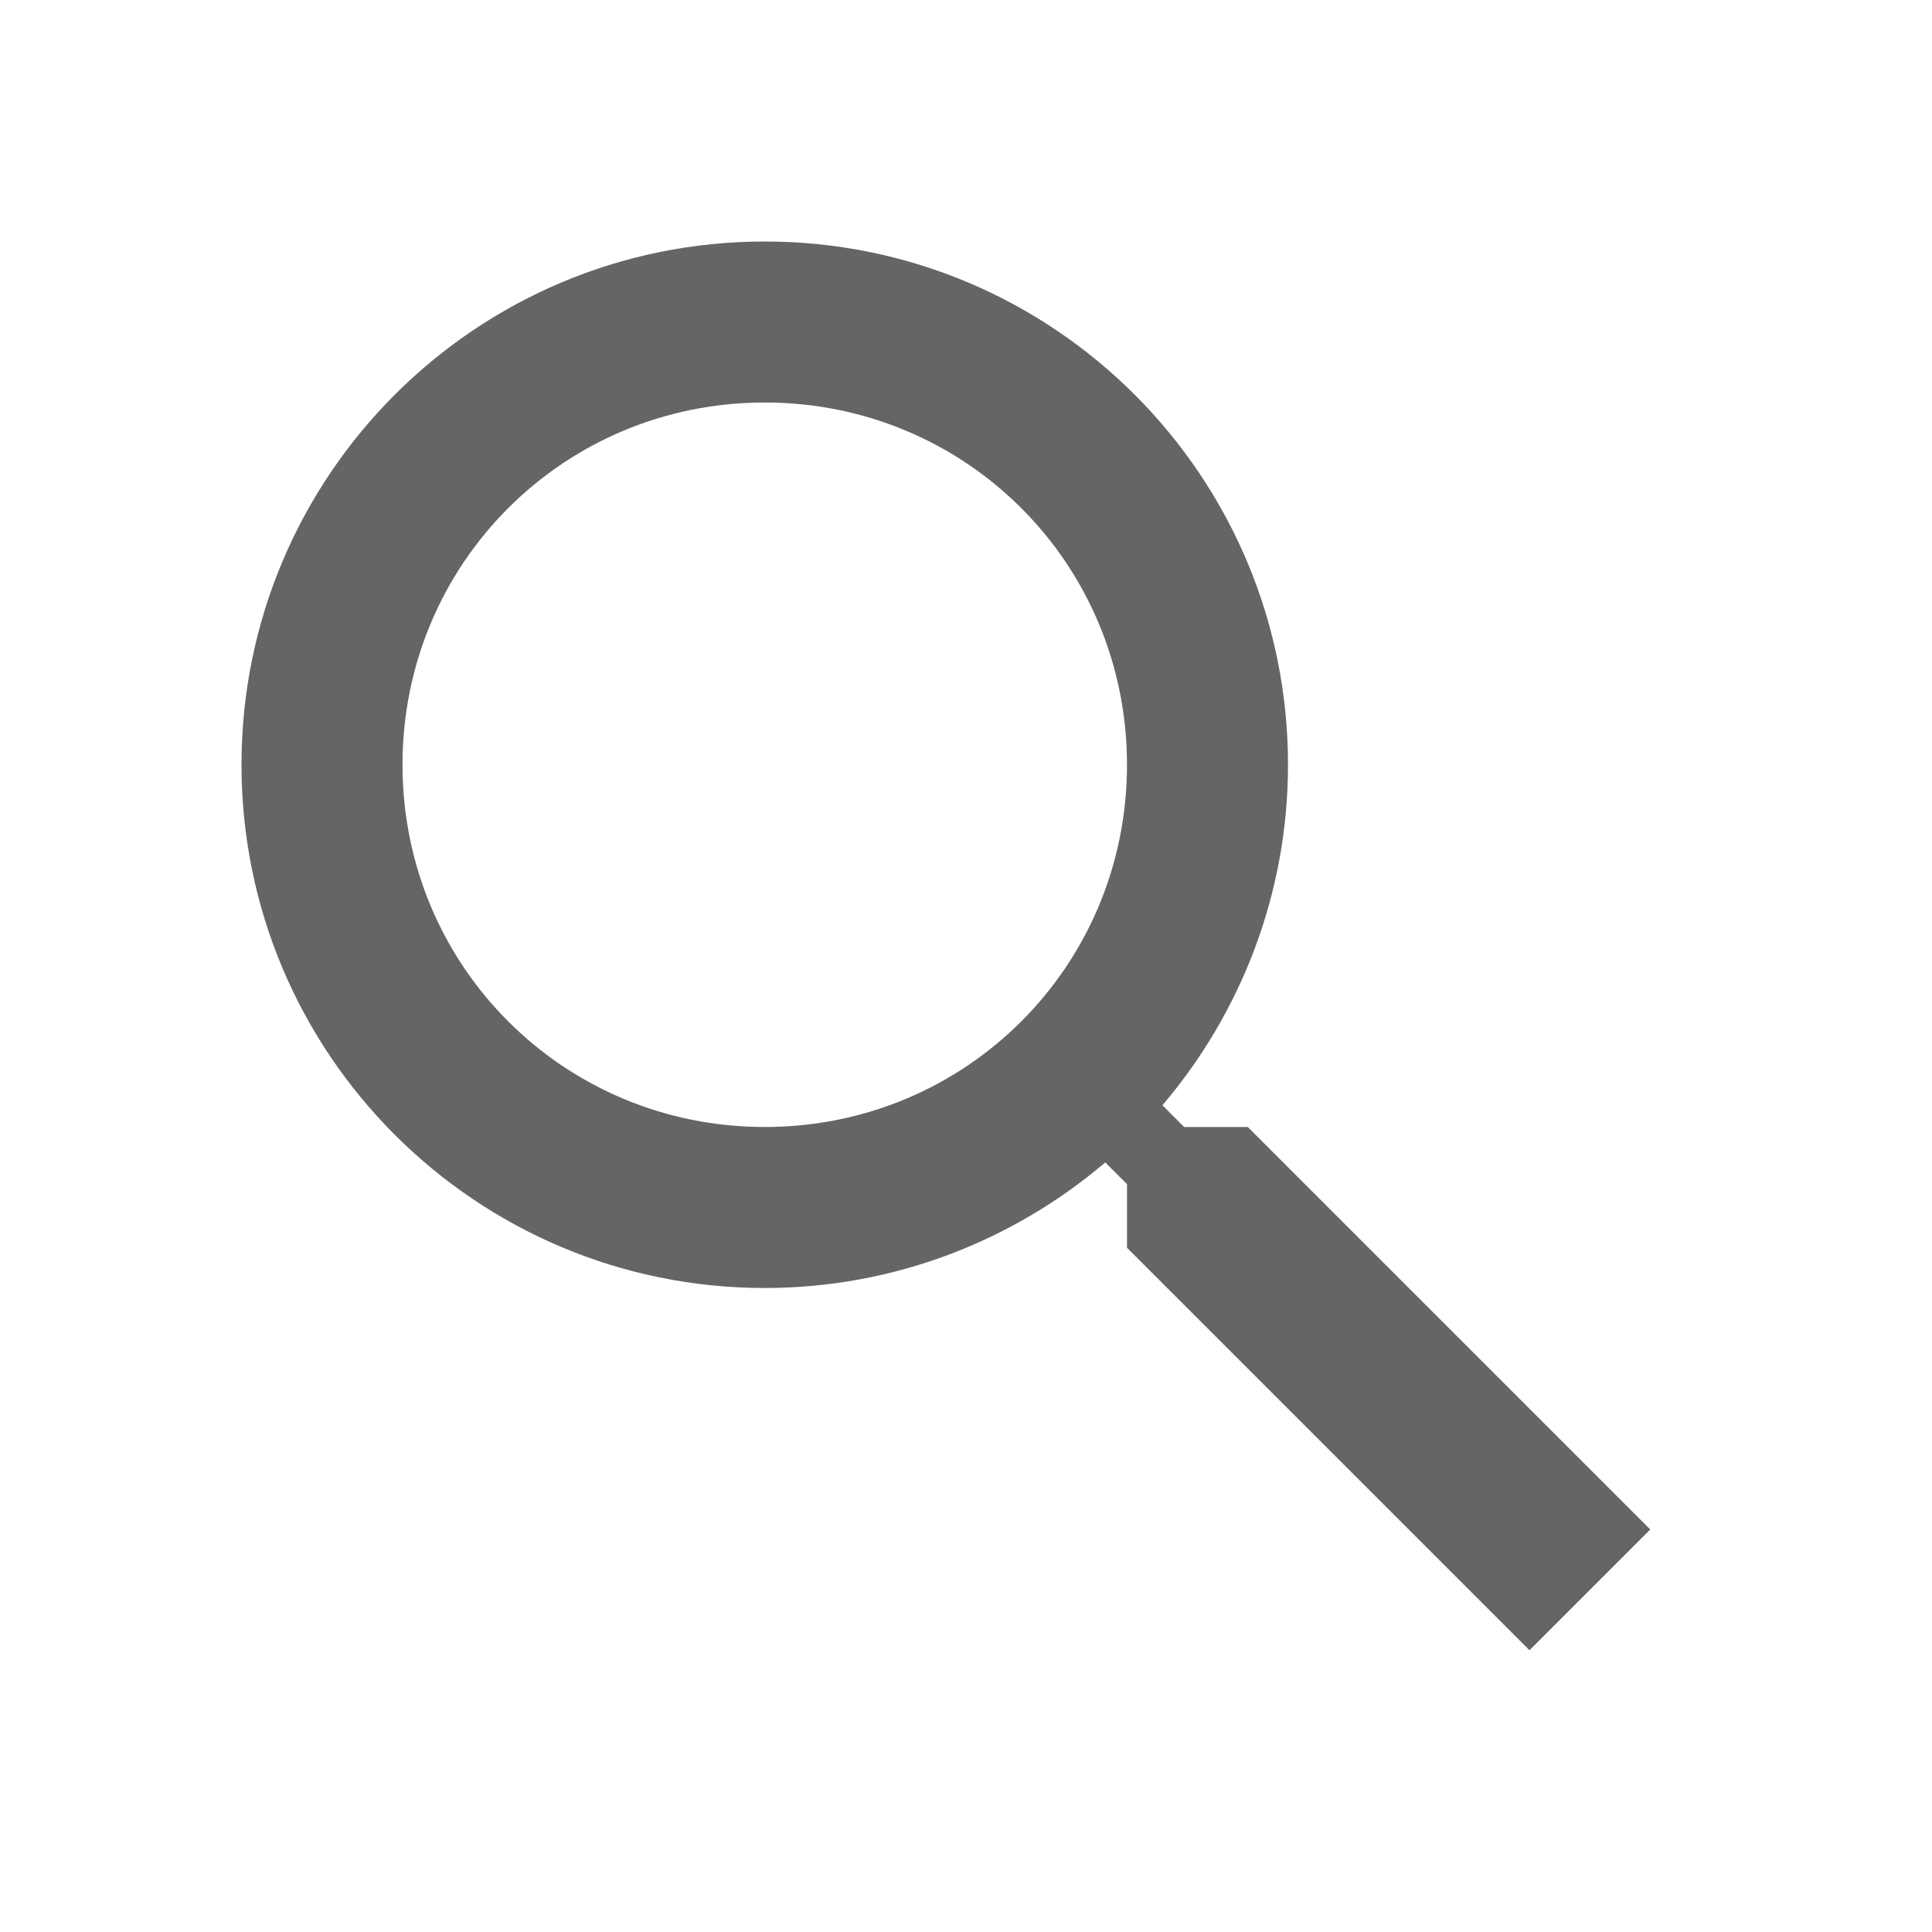
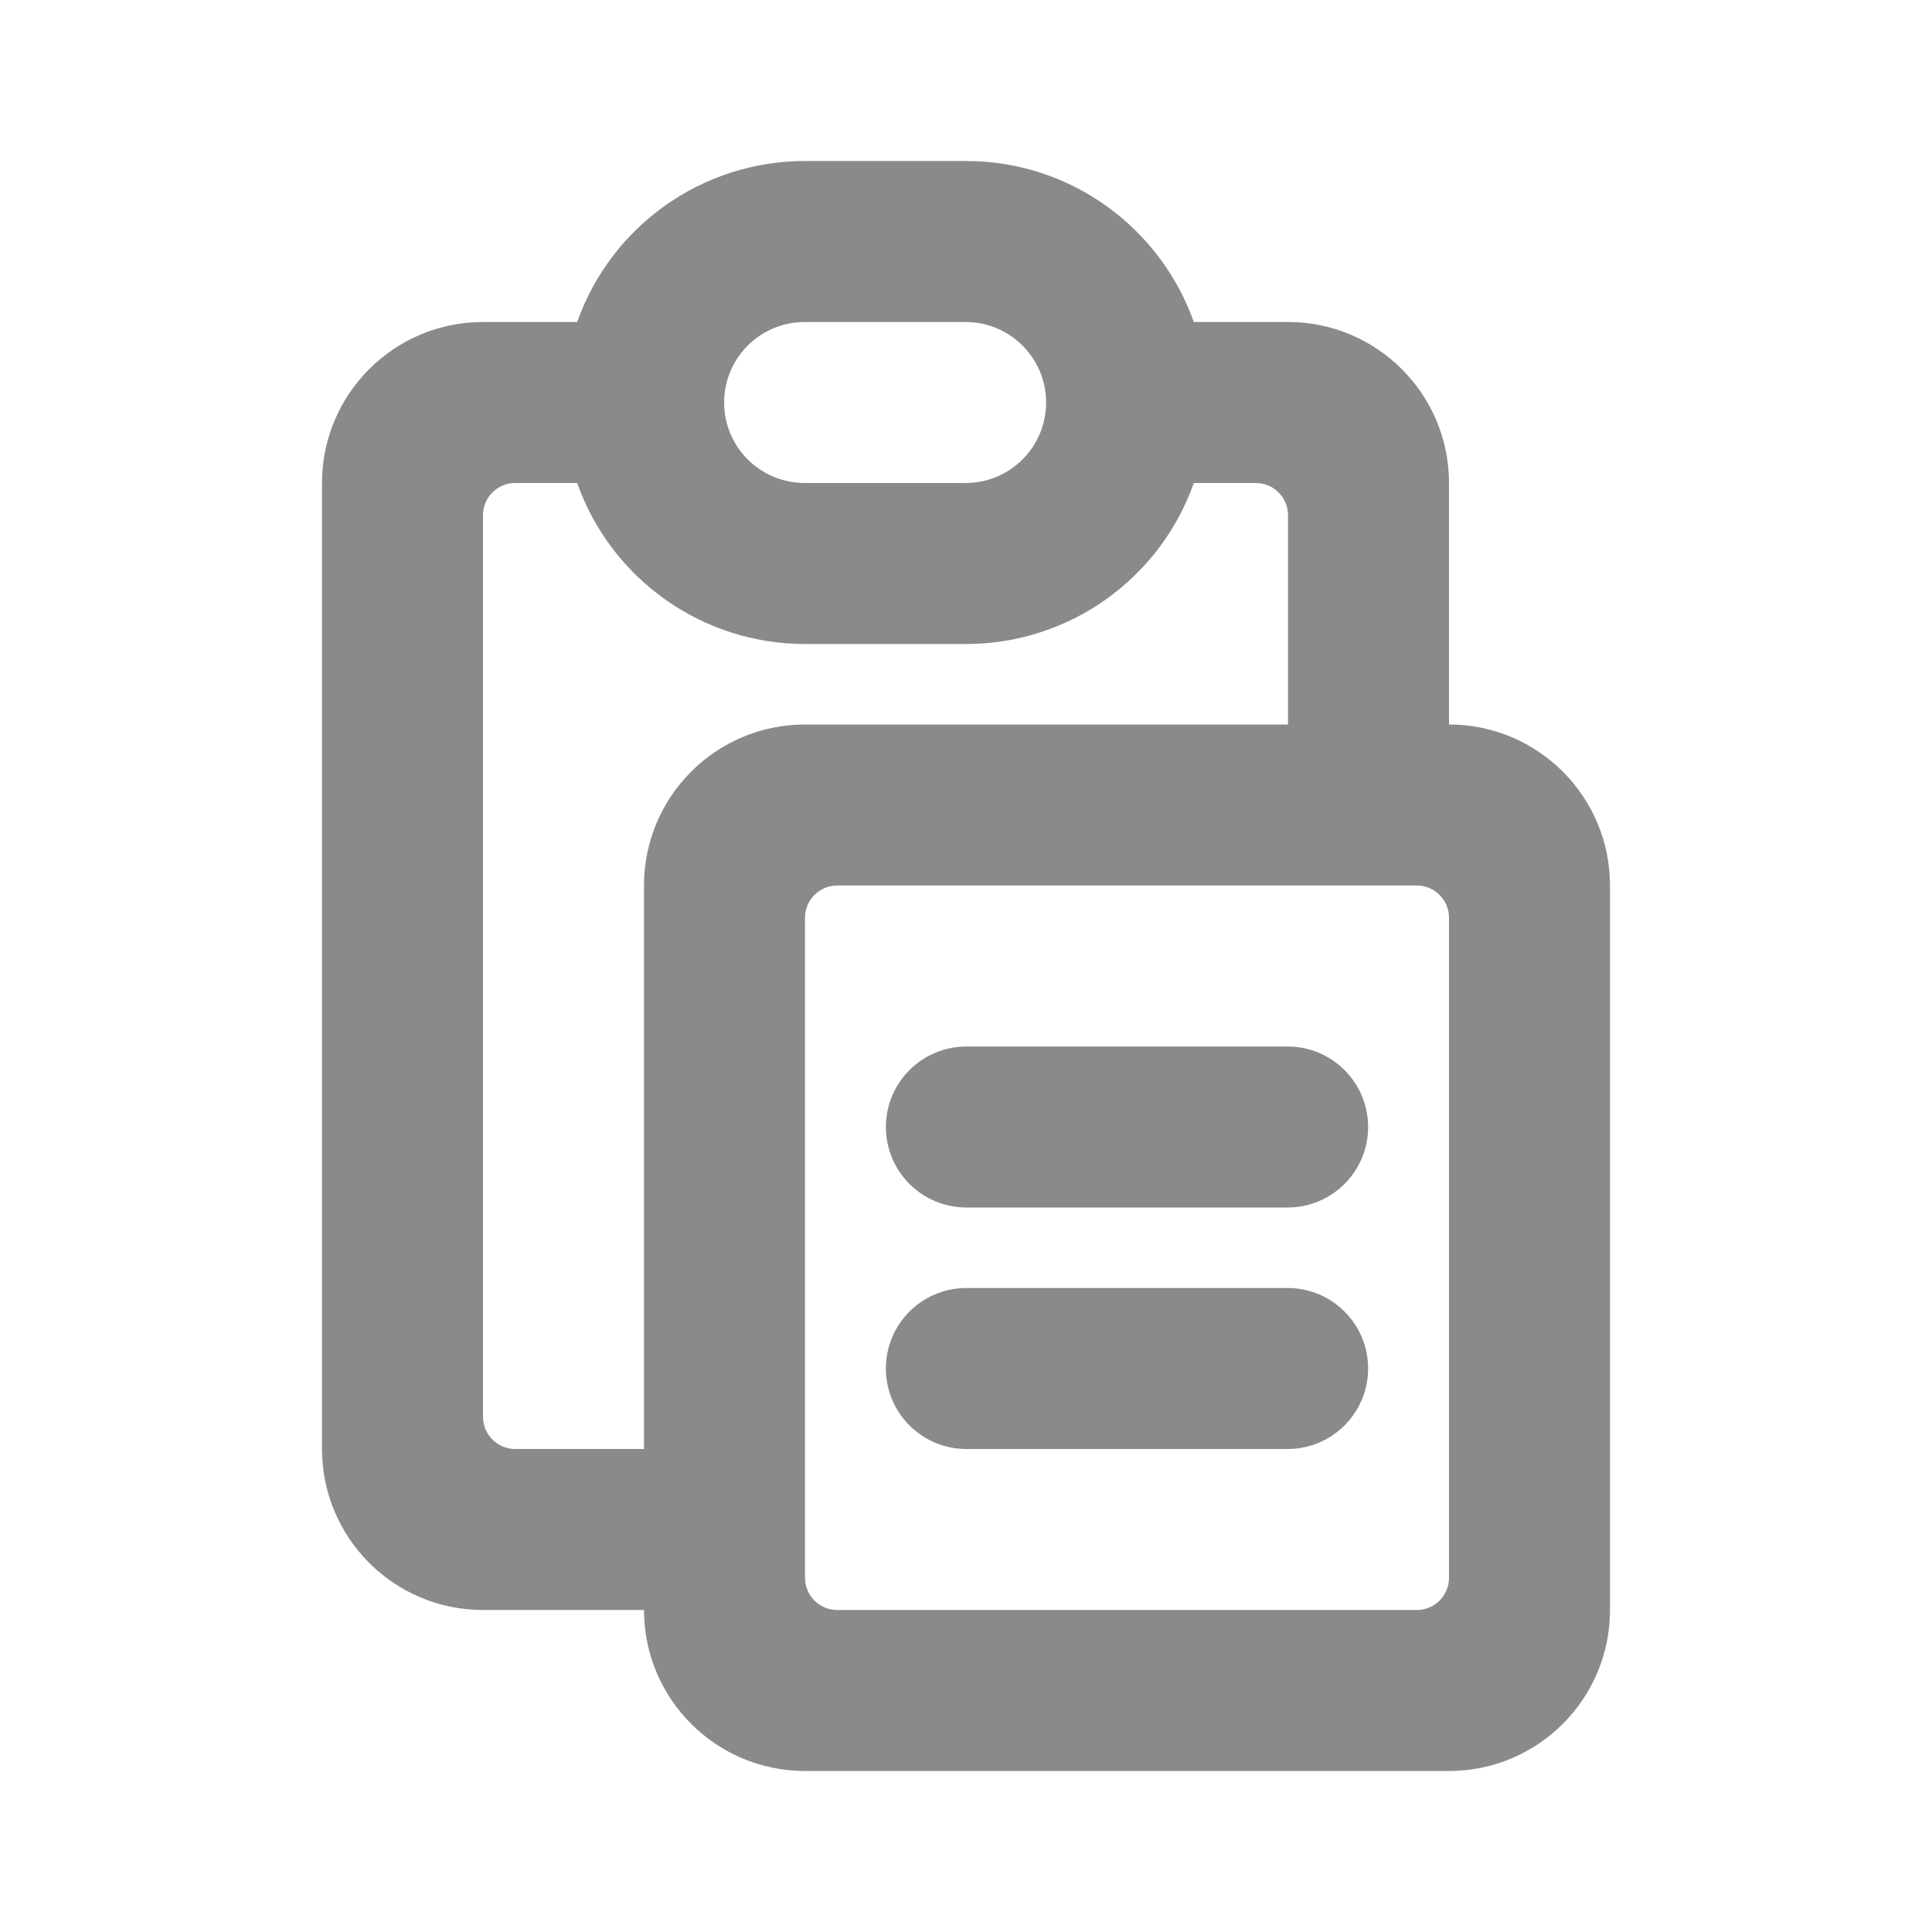
- <svg xmlns="http://www.w3.org/2000/svg" version="1.1" id="mdi-magnify" width="24" height="24" viewBox="0 0 24 24">
-   <path fill="#656565" d="M9.5,3C13.09,3 16,5.91 16,9.5C16,11.11 15.41,12.59 14.44,13.73L14.71,14H15.5L20.5,19L19,20.5L14,15.5V14.71L13.73,14.44C12.59,15.41 11.11,16 9.5,16C5.91,16 3,13.09 3,9.5C3,5.91 5.91,3 9.5,3M9.5,5C7,5 5,7 5,9.5C5,12 7,14 9.5,14C12,14 14,12 14,9.5C14,7 12,5 9.5,5Z" />
+ <svg xmlns="http://www.w3.org/2000/svg" t="1653836891285" class="icon" viewBox="0 0 1024 1024" version="1.1" p-id="2587" width="200" height="200">
+   <defs>
+     <style type="text/css" />
+   </defs>
+   <path d="M305.92 170.667A128.043 128.043 0 0 1 426.667 85.333h85.333c55.723 0 103.125 35.627 120.747 85.333H682.667a85.333 85.333 0 0 1 85.333 85.333v128a85.333 85.333 0 0 1 85.333 85.333v384a85.333 85.333 0 0 1-85.333 85.333h-341.333a85.333 85.333 0 0 1-85.333-85.333H256a85.333 85.333 0 0 1-85.333-85.333V256a85.333 85.333 0 0 1 85.333-85.333h49.92z m0 85.333H273.067a17.067 17.067 0 0 0-17.067 17.067v477.867c0 9.387 7.68 17.067 17.067 17.067H341.333v-298.667a85.333 85.333 0 0 1 85.333-85.333h256V273.067a17.067 17.067 0 0 0-17.067-17.067h-32.853A128.043 128.043 0 0 1 512 341.333h-85.333a128.043 128.043 0 0 1-120.747-85.333zM426.667 170.667a42.667 42.667 0 1 0 0 85.333h85.333a42.667 42.667 0 0 0 0-85.333h-85.333z m0 315.733v349.867c0 9.387 7.68 17.067 17.067 17.067h307.2a17.067 17.067 0 0 0 17.067-17.067v-349.867a17.067 17.067 0 0 0-17.067-17.067h-307.2a17.067 17.067 0 0 0-17.067 17.067z m85.333 196.267h170.667a42.667 42.667 0 0 1 0 85.333h-170.667a42.667 42.667 0 0 1 0-85.333z m0-128h170.667a42.667 42.667 0 0 1 0 85.333h-170.667a42.667 42.667 0 0 1 0-85.333z" p-id="2588" fill="#8a8a8a" />
</svg>
